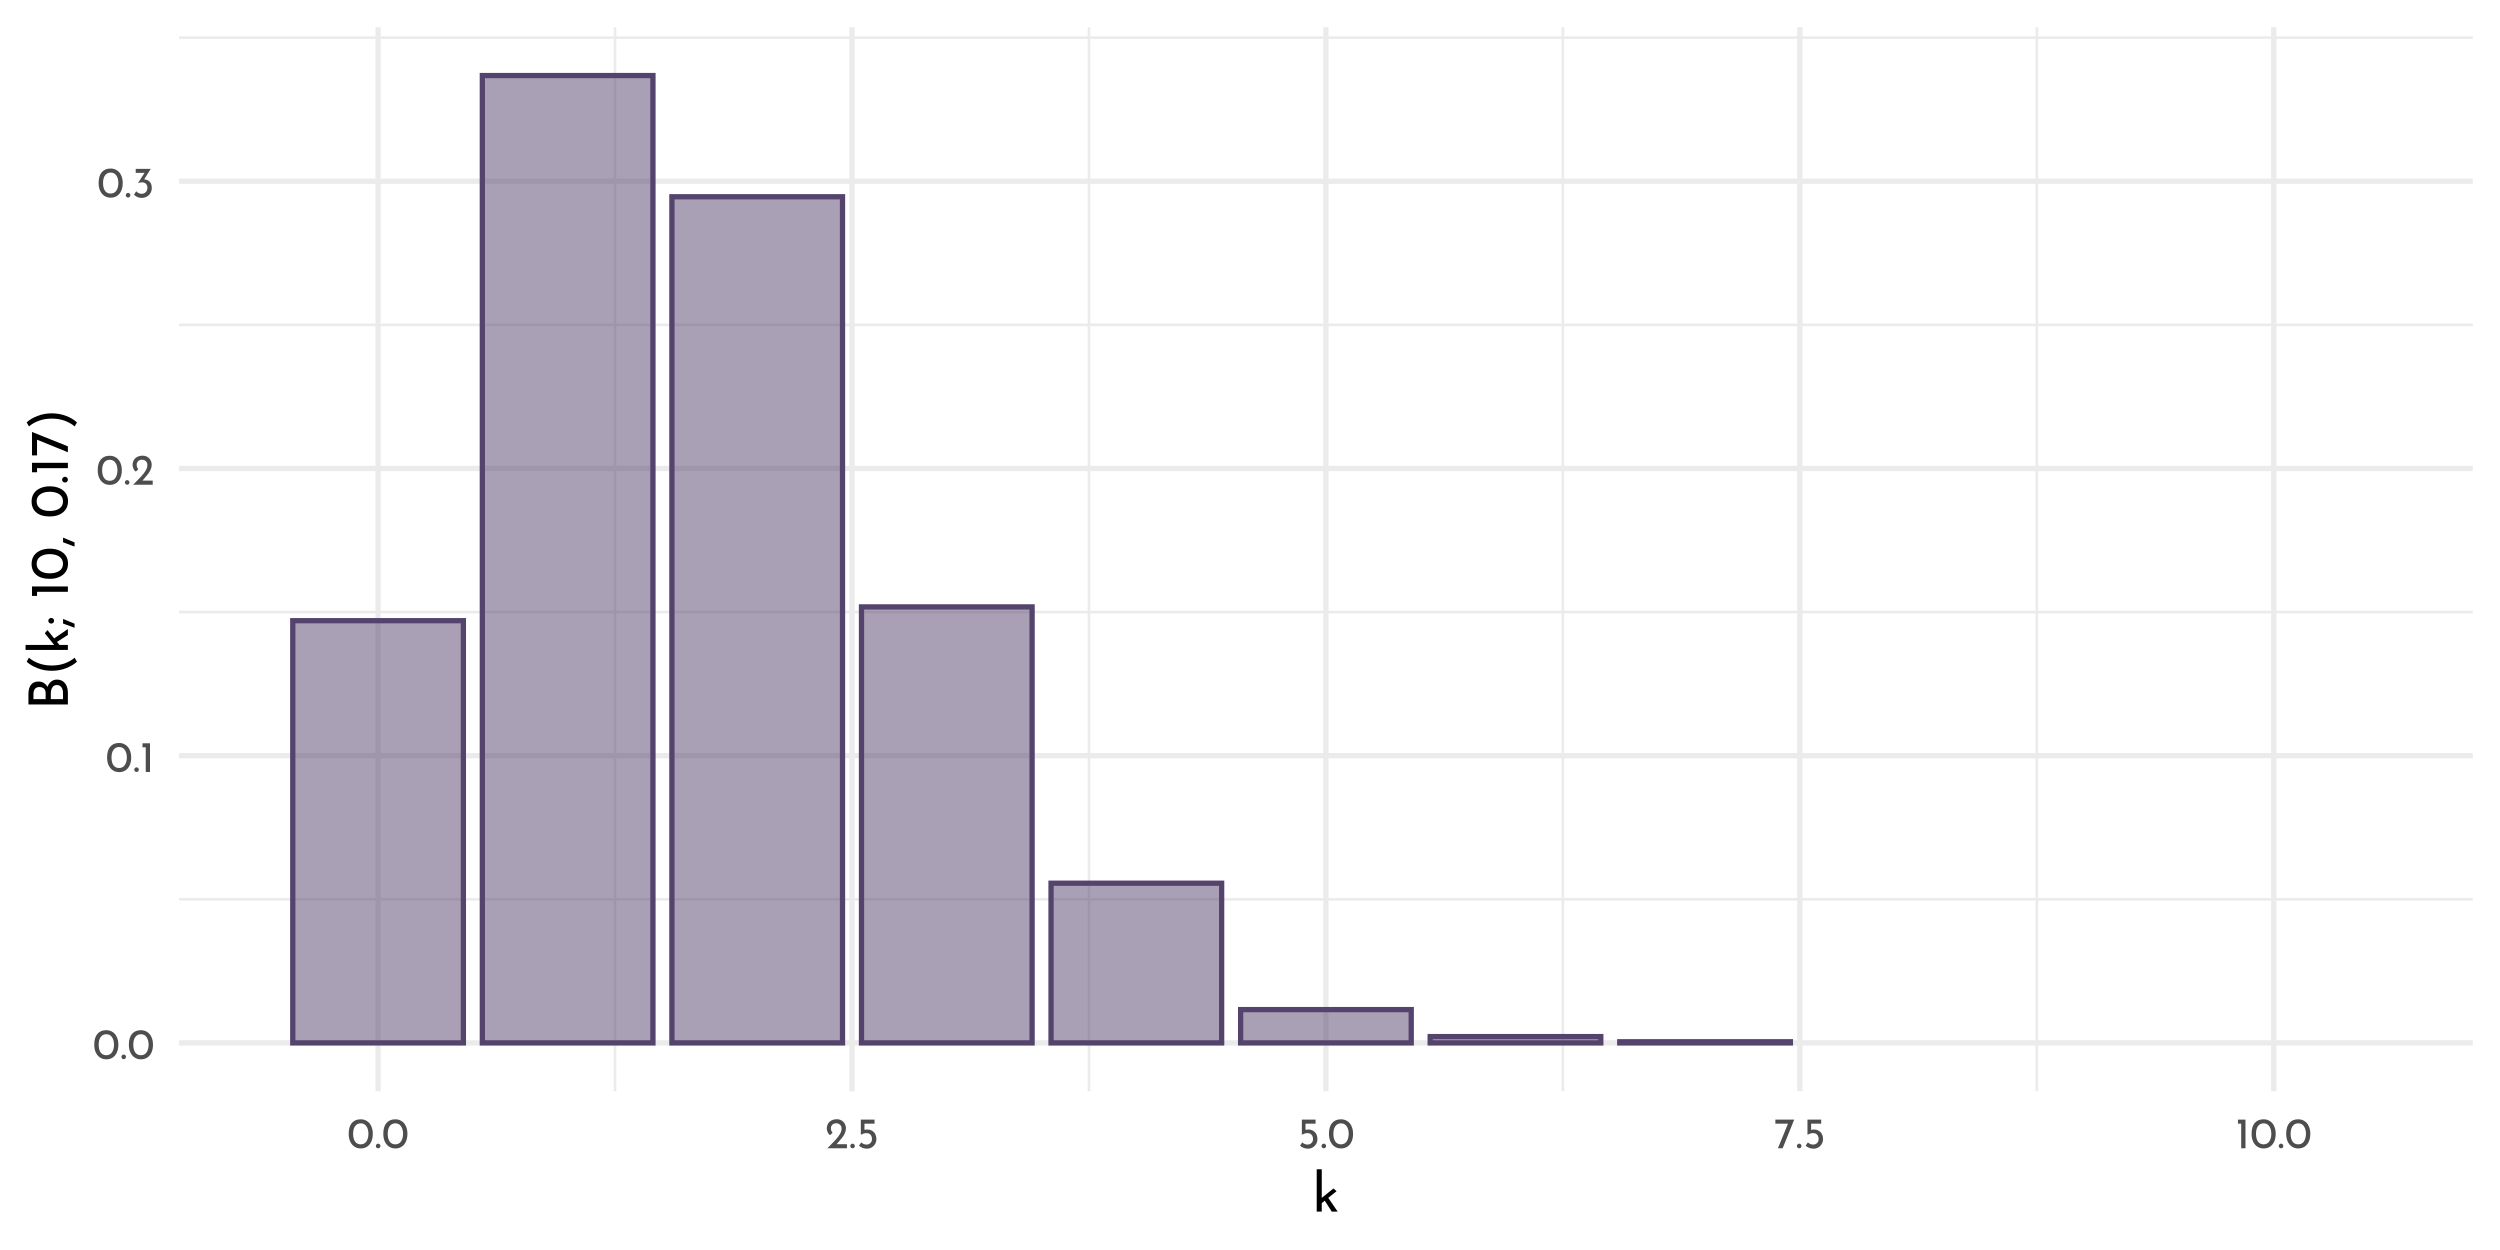
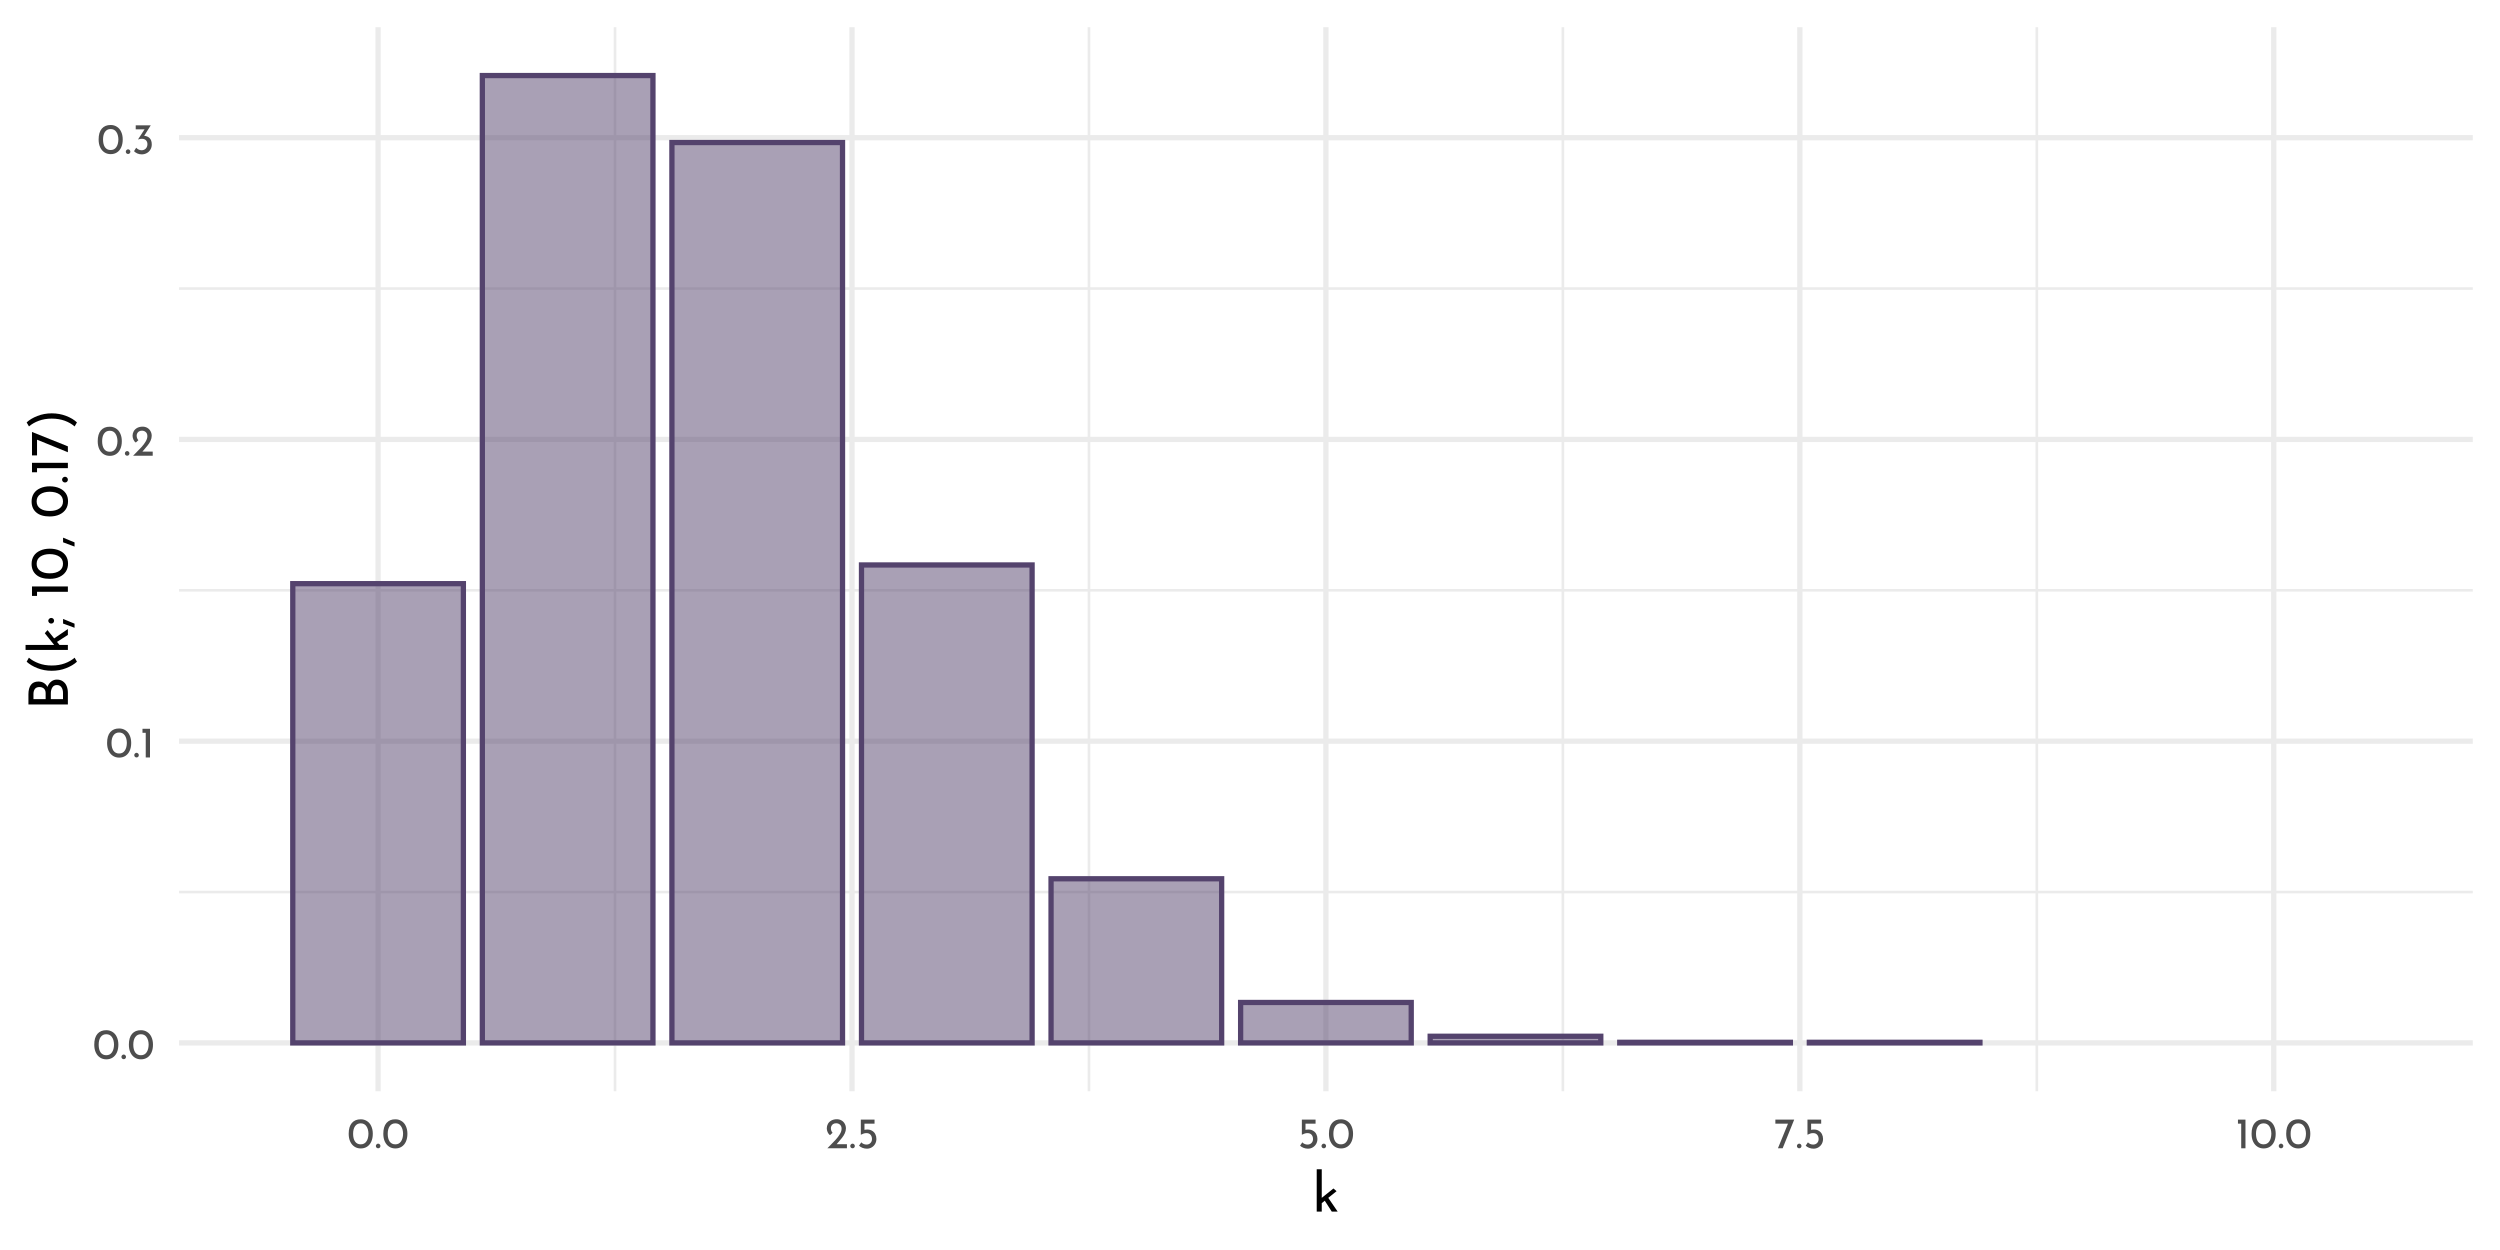
<svg xmlns="http://www.w3.org/2000/svg" xmlns:xlink="http://www.w3.org/1999/xlink" width="504pt" height="252pt" viewBox="0 0 504 252" version="1.1">
  <defs>
    <g>
      <symbol overflow="visible" id="glyph0-0">
        <path style="stroke:none;" d="" />
      </symbol>
      <symbol overflow="visible" id="glyph0-1">
        <path style="stroke:none;" d="M 2.75 0.031 C 2.27 0.031 1.848 -0.086 1.484 -0.328 C 1.117 -0.566 0.832 -0.906 0.625 -1.344 C 0.414 -1.789 0.312 -2.316 0.312 -2.922 C 0.312 -3.879 0.523 -4.609 0.953 -5.109 C 1.391 -5.609 1.988 -5.852 2.75 -5.844 C 3.219 -5.844 3.633 -5.723 4 -5.484 C 4.375 -5.254 4.66 -4.914 4.859 -4.469 C 5.066 -4.031 5.172 -3.516 5.172 -2.922 C 5.172 -2.305 5.066 -1.773 4.859 -1.328 C 4.66 -0.891 4.375 -0.551 4 -0.312 C 3.633 -0.082 3.219 0.031 2.75 0.031 Z M 2.734 -0.797 C 3.234 -0.797 3.613 -0.988 3.875 -1.375 C 4.145 -1.758 4.285 -2.281 4.297 -2.938 C 4.285 -3.57 4.145 -4.078 3.875 -4.453 C 3.613 -4.836 3.234 -5.031 2.734 -5.031 C 2.242 -5.031 1.863 -4.836 1.594 -4.453 C 1.332 -4.078 1.203 -3.566 1.203 -2.922 C 1.203 -2.266 1.332 -1.742 1.594 -1.359 C 1.863 -0.984 2.242 -0.797 2.734 -0.797 Z M 2.734 -0.797 " />
      </symbol>
      <symbol overflow="visible" id="glyph0-2">
        <path style="stroke:none;" d="M 0.297 -0.469 C 0.297 -0.594 0.344 -0.703 0.438 -0.797 C 0.531 -0.891 0.641 -0.938 0.766 -0.938 C 0.879 -0.938 0.984 -0.891 1.078 -0.797 C 1.172 -0.703 1.219 -0.594 1.219 -0.469 C 1.219 -0.332 1.172 -0.219 1.078 -0.125 C 0.984 -0.039 0.879 0 0.766 0 C 0.641 0 0.531 -0.039 0.438 -0.125 C 0.344 -0.219 0.297 -0.332 0.297 -0.469 Z M 0.297 -0.469 " />
      </symbol>
      <symbol overflow="visible" id="glyph0-3">
        <path style="stroke:none;" d="M 1.984 -5.781 L 1.984 0 L 1.125 0 L 1.125 -4.969 L 0.469 -4.969 L 0.469 -5.781 Z M 1.984 -5.781 " />
      </symbol>
      <symbol overflow="visible" id="glyph0-4">
        <path style="stroke:none;" d="M 4.422 -0.828 L 4.422 0 L 0.469 0 L 0.766 -0.297 C 1.359 -0.891 1.82 -1.367 2.156 -1.734 C 2.5 -2.109 2.781 -2.484 3 -2.859 C 3.227 -3.242 3.344 -3.602 3.344 -3.938 C 3.344 -4.301 3.234 -4.578 3.016 -4.766 C 2.805 -4.953 2.551 -5.047 2.25 -5.047 C 2.008 -5.047 1.805 -4.992 1.641 -4.891 C 1.484 -4.785 1.367 -4.656 1.297 -4.5 C 1.223 -4.352 1.188 -4.207 1.188 -4.062 C 1.188 -3.688 1.301 -3.375 1.531 -3.125 L 1.016 -2.656 C 0.816 -2.77 0.656 -2.969 0.531 -3.25 C 0.414 -3.531 0.359 -3.789 0.359 -4.031 C 0.359 -4.352 0.438 -4.656 0.594 -4.938 C 0.758 -5.219 0.992 -5.441 1.297 -5.609 C 1.609 -5.773 1.973 -5.859 2.391 -5.859 C 2.742 -5.859 3.062 -5.773 3.344 -5.609 C 3.625 -5.441 3.836 -5.219 3.984 -4.938 C 4.141 -4.656 4.219 -4.348 4.219 -4.016 C 4.219 -3.68 4.141 -3.344 3.984 -3 C 3.828 -2.664 3.629 -2.352 3.391 -2.062 C 3.16 -1.77 2.852 -1.406 2.469 -0.969 L 2.344 -0.828 Z M 4.422 -0.828 " />
      </symbol>
      <symbol overflow="visible" id="glyph0-5">
        <path style="stroke:none;" d="M 2.516 -3.656 C 2.961 -3.633 3.328 -3.484 3.609 -3.203 C 3.898 -2.922 4.047 -2.492 4.047 -1.922 C 4.047 -1.523 3.953 -1.176 3.766 -0.875 C 3.586 -0.57 3.344 -0.336 3.031 -0.172 C 2.719 -0.004 2.375 0.078 2 0.078 C 1.719 0.078 1.438 0.02 1.156 -0.094 C 0.875 -0.219 0.645 -0.375 0.469 -0.562 L 0.906 -1.266 C 1.02 -1.129 1.176 -1.008 1.375 -0.906 C 1.57 -0.801 1.773 -0.75 1.984 -0.75 C 2.316 -0.75 2.598 -0.859 2.828 -1.078 C 3.055 -1.305 3.172 -1.609 3.172 -1.984 C 3.172 -2.305 3.07 -2.566 2.875 -2.766 C 2.676 -2.961 2.406 -3.062 2.062 -3.062 C 1.812 -3.062 1.562 -3.016 1.312 -2.922 L 1.297 -2.969 L 2.594 -4.969 L 0.812 -4.969 L 0.812 -5.781 L 3.844 -5.781 Z M 2.516 -3.656 " />
      </symbol>
      <symbol overflow="visible" id="glyph0-6">
        <path style="stroke:none;" d="M 2.266 -3.781 C 2.641 -3.781 2.961 -3.691 3.234 -3.516 C 3.516 -3.348 3.723 -3.125 3.859 -2.844 C 4.004 -2.562 4.078 -2.242 4.078 -1.891 C 4.078 -1.523 3.992 -1.191 3.828 -0.891 C 3.66 -0.598 3.43 -0.363 3.141 -0.188 C 2.848 -0.008 2.52 0.078 2.156 0.078 C 1.852 0.078 1.555 0.02 1.266 -0.094 C 0.984 -0.207 0.754 -0.352 0.578 -0.531 L 1.031 -1.203 C 1.145 -1.066 1.297 -0.957 1.484 -0.875 C 1.68 -0.789 1.879 -0.75 2.078 -0.75 C 2.398 -0.75 2.664 -0.852 2.875 -1.062 C 3.082 -1.27 3.188 -1.535 3.188 -1.859 C 3.188 -2.223 3.086 -2.516 2.891 -2.734 C 2.703 -2.953 2.426 -3.062 2.062 -3.062 C 1.863 -3.062 1.676 -3.031 1.5 -2.969 C 1.32 -2.914 1.133 -2.836 0.938 -2.734 L 0.938 -5.781 L 3.703 -5.781 L 3.703 -4.969 L 1.672 -4.969 L 1.672 -3.719 C 1.859 -3.758 2.055 -3.781 2.266 -3.781 Z M 2.266 -3.781 " />
      </symbol>
      <symbol overflow="visible" id="glyph0-7">
        <path style="stroke:none;" d="M 4.062 -5.781 L 1.734 0 L 0.781 0 L 2.812 -4.969 L 0.266 -4.969 L 0.266 -5.781 Z M 4.062 -5.781 " />
      </symbol>
      <symbol overflow="visible" id="glyph1-0">
        <path style="stroke:none;" d="" />
      </symbol>
      <symbol overflow="visible" id="glyph1-1">
        <path style="stroke:none;" d="M 2.516 -2.188 L 1.906 -1.703 L 1.906 0 L 0.891 0 L 0.891 -8.531 L 1.906 -8.531 L 1.906 -2.766 L 4.266 -4.656 L 4.891 -4.109 L 3.219 -2.766 L 5.109 0 L 3.922 0 Z M 2.516 -2.188 " />
      </symbol>
      <symbol overflow="visible" id="glyph2-0">
        <path style="stroke:none;" d="" />
      </symbol>
      <symbol overflow="visible" id="glyph2-1">
        <path style="stroke:none;" d="M -4.125 -4.688 C -3.945 -5.145 -3.691 -5.504 -3.359 -5.766 C -3.035 -6.023 -2.66 -6.156 -2.234 -6.156 C -1.723 -6.156 -1.301 -6.031 -0.969 -5.781 C -0.633 -5.539 -0.391 -5.219 -0.234 -4.812 C -0.078 -4.414 0 -3.984 0 -3.516 L 0 -1.141 L -7.953 -1.141 L -7.953 -3.203 C -7.953 -4.016 -7.785 -4.645 -7.453 -5.094 C -7.117 -5.539 -6.617 -5.766 -5.953 -5.766 C -5.535 -5.766 -5.172 -5.672 -4.859 -5.484 C -4.547 -5.297 -4.301 -5.031 -4.125 -4.688 Z M -4.484 -2.219 L -4.484 -3.422 C -4.484 -3.828 -4.598 -4.133 -4.828 -4.344 C -5.066 -4.551 -5.367 -4.656 -5.734 -4.656 C -6.141 -4.656 -6.441 -4.531 -6.641 -4.281 C -6.836 -4.039 -6.938 -3.695 -6.938 -3.25 L -6.938 -2.219 Z M -0.984 -3.469 C -0.984 -3.926 -1.086 -4.305 -1.297 -4.609 C -1.504 -4.91 -1.812 -5.062 -2.219 -5.062 C -2.633 -5.062 -2.941 -4.895 -3.141 -4.562 C -3.336 -4.238 -3.438 -3.848 -3.438 -3.391 L -3.438 -2.219 L -0.984 -2.219 Z M -0.984 -3.469 " />
      </symbol>
      <symbol overflow="visible" id="glyph2-2">
        <path style="stroke:none;" d="M -3.25 -1.125 C -4.289 -1.125 -5.254 -1.301 -6.141 -1.656 C -7.035 -2.008 -7.758 -2.441 -8.312 -2.953 L -7.859 -3.766 C -7.316 -3.297 -6.648 -2.914 -5.859 -2.625 C -5.078 -2.332 -4.207 -2.188 -3.25 -2.188 C -2.281 -2.188 -1.398 -2.332 -0.609 -2.625 C 0.172 -2.914 0.828 -3.297 1.359 -3.766 L 1.828 -2.953 C 1.273 -2.441 0.551 -2.008 -0.344 -1.656 C -1.238 -1.301 -2.207 -1.125 -3.25 -1.125 Z M -3.25 -1.125 " />
      </symbol>
      <symbol overflow="visible" id="glyph2-3">
        <path style="stroke:none;" d="M -2.188 -2.516 L -1.703 -1.906 L 0 -1.906 L 0 -0.891 L -8.531 -0.891 L -8.531 -1.906 L -2.766 -1.906 L -4.656 -4.266 L -4.109 -4.891 L -2.766 -3.219 L 0 -5.109 L 0 -3.922 Z M -2.188 -2.516 " />
      </symbol>
      <symbol overflow="visible" id="glyph2-4">
        <path style="stroke:none;" d="M -3.359 -0.719 C -3.523 -0.719 -3.664 -0.773 -3.781 -0.891 C -3.895 -1.016 -3.953 -1.148 -3.953 -1.297 C -3.953 -1.43 -3.895 -1.555 -3.781 -1.672 C -3.664 -1.797 -3.523 -1.859 -3.359 -1.859 C -3.191 -1.859 -3.051 -1.801 -2.938 -1.688 C -2.832 -1.57 -2.781 -1.441 -2.781 -1.297 C -2.781 -1.141 -2.832 -1.004 -2.938 -0.891 C -3.051 -0.773 -3.191 -0.719 -3.359 -0.719 Z M 1.344 -0.703 L 1.344 0.125 C 0.664 -0.125 0.004 -0.367 -0.641 -0.609 L -0.969 -0.719 L -0.969 -1.656 Z M 1.344 -0.703 " />
      </symbol>
      <symbol overflow="visible" id="glyph2-5">
        <path style="stroke:none;" d="" />
      </symbol>
      <symbol overflow="visible" id="glyph2-6">
        <path style="stroke:none;" d="M -7.234 -2.484 L 0 -2.484 L 0 -1.406 L -6.219 -1.406 L -6.219 -0.578 L -7.234 -0.578 Z M -7.234 -2.484 " />
      </symbol>
      <symbol overflow="visible" id="glyph2-7">
        <path style="stroke:none;" d="M 0.031 -3.438 C 0.031 -2.844 -0.113 -2.316 -0.406 -1.859 C -0.707 -1.398 -1.133 -1.039 -1.688 -0.781 C -2.25 -0.52 -2.906 -0.391 -3.656 -0.391 C -4.844 -0.391 -5.75 -0.66 -6.375 -1.203 C -7.008 -1.742 -7.32 -2.488 -7.312 -3.438 C -7.312 -4.031 -7.164 -4.555 -6.875 -5.016 C -6.582 -5.473 -6.156 -5.828 -5.594 -6.078 C -5.039 -6.336 -4.395 -6.469 -3.656 -6.469 C -2.895 -6.469 -2.234 -6.336 -1.672 -6.078 C -1.117 -5.828 -0.691 -5.473 -0.391 -5.016 C -0.098 -4.555 0.039 -4.031 0.031 -3.438 Z M -0.984 -3.422 C -0.984 -4.047 -1.223 -4.523 -1.703 -4.859 C -2.191 -5.191 -2.848 -5.363 -3.672 -5.375 C -4.473 -5.363 -5.109 -5.191 -5.578 -4.859 C -6.055 -4.523 -6.297 -4.047 -6.297 -3.422 C -6.297 -2.805 -6.055 -2.332 -5.578 -2 C -5.098 -1.664 -4.457 -1.5 -3.656 -1.5 C -2.844 -1.5 -2.191 -1.664 -1.703 -2 C -1.223 -2.332 -0.984 -2.805 -0.984 -3.422 Z M -0.984 -3.422 " />
      </symbol>
      <symbol overflow="visible" id="glyph2-8">
        <path style="stroke:none;" d="M 0.578 -1.188 L 1.344 -0.875 L 1.344 -0.031 L 0.578 -0.312 C -0.316 -0.645 -0.832 -0.836 -0.969 -0.891 L -0.969 -1.828 Z M 0.578 -1.188 " />
      </symbol>
      <symbol overflow="visible" id="glyph2-9">
        <path style="stroke:none;" d="M -0.578 -0.375 C -0.742 -0.375 -0.883 -0.43 -1 -0.547 C -1.113 -0.66 -1.172 -0.797 -1.172 -0.953 C -1.172 -1.098 -1.113 -1.227 -1 -1.344 C -0.883 -1.469 -0.742 -1.531 -0.578 -1.531 C -0.41 -1.531 -0.27 -1.469 -0.156 -1.344 C -0.051 -1.227 0 -1.098 0 -0.953 C 0 -0.797 -0.051 -0.66 -0.156 -0.547 C -0.27 -0.43 -0.41 -0.375 -0.578 -0.375 Z M -0.578 -0.375 " />
      </symbol>
      <symbol overflow="visible" id="glyph2-10">
        <path style="stroke:none;" d="M -7.234 -5.078 L 0 -2.172 L 0 -0.984 L -6.219 -3.516 L -6.219 -0.344 L -7.234 -0.344 Z M -7.234 -5.078 " />
      </symbol>
      <symbol overflow="visible" id="glyph2-11">
        <path style="stroke:none;" d="M -3.25 -3.438 C -2.207 -3.438 -1.234 -3.258 -0.328 -2.906 C 0.566 -2.562 1.285 -2.129 1.828 -1.609 L 1.359 -0.797 C 0.828 -1.266 0.172 -1.645 -0.609 -1.938 C -1.398 -2.227 -2.281 -2.375 -3.25 -2.375 C -4.207 -2.375 -5.078 -2.227 -5.859 -1.938 C -6.648 -1.645 -7.312 -1.266 -7.844 -0.797 L -8.312 -1.609 C -7.758 -2.129 -7.035 -2.562 -6.141 -2.906 C -5.254 -3.258 -4.289 -3.438 -3.25 -3.438 Z M -3.25 -3.438 " />
      </symbol>
    </g>
    <clipPath id="clip1">
-       <path d="M 36.094 181 L 498.523 181 L 498.523 182 L 36.094 182 Z M 36.094 181 " />
+       <path d="M 36.094 179 L 498.523 179 L 498.523 181 L 36.094 181 Z M 36.094 179 " />
    </clipPath>
    <clipPath id="clip2">
-       <path d="M 36.094 123 L 498.523 123 L 498.523 124 L 36.094 124 Z M 36.094 123 " />
+       <path d="M 36.094 118 L 498.523 118 L 498.523 120 L 36.094 120 Z M 36.094 118 " />
    </clipPath>
    <clipPath id="clip3">
-       <path d="M 36.094 65 L 498.523 65 L 498.523 66 L 36.094 66 Z M 36.094 65 " />
+       <path d="M 36.094 57 L 498.523 57 L 498.523 59 L 36.094 59 Z M 36.094 57 " />
    </clipPath>
    <clipPath id="clip4">
-       <path d="M 36.094 7 L 498.523 7 L 498.523 8 L 36.094 8 Z M 36.094 7 " />
+       <path d="M 123 5.48 L 125 5.48 L 125 220 L 123 220 Z M 123 5.48 " />
    </clipPath>
    <clipPath id="clip5">
-       <path d="M 123 5.48 L 125 5.48 L 125 220 L 123 220 Z M 123 5.48 " />
+       <path d="M 219 5.48 L 220 5.48 L 220 220 L 219 220 Z M 219 5.48 " />
    </clipPath>
    <clipPath id="clip6">
-       <path d="M 219 5.48 L 220 5.48 L 220 220 L 219 220 Z M 219 5.48 " />
+       <path d="M 314 5.48 L 316 5.48 L 316 220 L 314 220 Z M 314 5.48 " />
    </clipPath>
    <clipPath id="clip7">
-       <path d="M 314 5.48 L 316 5.48 L 316 220 L 314 220 Z M 314 5.48 " />
+       <path d="M 410 5.48 L 411 5.48 L 411 220 L 410 220 Z M 410 5.48 " />
    </clipPath>
    <clipPath id="clip8">
-       <path d="M 410 5.48 L 411 5.48 L 411 220 L 410 220 Z M 410 5.48 " />
+       <path d="M 36.094 209 L 498.523 209 L 498.523 211 L 36.094 211 Z M 36.094 209 " />
    </clipPath>
    <clipPath id="clip9">
-       <path d="M 36.094 209 L 498.523 209 L 498.523 211 L 36.094 211 Z M 36.094 209 " />
+       <path d="M 36.094 148 L 498.523 148 L 498.523 150 L 36.094 150 Z M 36.094 148 " />
    </clipPath>
    <clipPath id="clip10">
-       <path d="M 36.094 151 L 498.523 151 L 498.523 153 L 36.094 153 Z M 36.094 151 " />
+       <path d="M 36.094 88 L 498.523 88 L 498.523 90 L 36.094 90 Z M 36.094 88 " />
    </clipPath>
    <clipPath id="clip11">
-       <path d="M 36.094 93 L 498.523 93 L 498.523 95 L 36.094 95 Z M 36.094 93 " />
+       <path d="M 36.094 27 L 498.523 27 L 498.523 29 L 36.094 29 Z M 36.094 27 " />
    </clipPath>
    <clipPath id="clip12">
-       <path d="M 36.094 36 L 498.523 36 L 498.523 38 L 36.094 38 Z M 36.094 36 " />
+       <path d="M 75 5.48 L 77 5.48 L 77 220 L 75 220 Z M 75 5.48 " />
    </clipPath>
    <clipPath id="clip13">
-       <path d="M 75 5.48 L 77 5.48 L 77 220 L 75 220 Z M 75 5.48 " />
+       <path d="M 171 5.48 L 173 5.48 L 173 220 L 171 220 Z M 171 5.48 " />
    </clipPath>
    <clipPath id="clip14">
-       <path d="M 171 5.48 L 173 5.48 L 173 220 L 171 220 Z M 171 5.48 " />
+       <path d="M 266 5.48 L 268 5.48 L 268 220 L 266 220 Z M 266 5.48 " />
    </clipPath>
    <clipPath id="clip15">
-       <path d="M 266 5.48 L 268 5.48 L 268 220 L 266 220 Z M 266 5.48 " />
+       <path d="M 362 5.48 L 364 5.48 L 364 220 L 362 220 Z M 362 5.48 " />
    </clipPath>
    <clipPath id="clip16">
-       <path d="M 362 5.48 L 364 5.48 L 364 220 L 362 220 Z M 362 5.48 " />
-     </clipPath>
-     <clipPath id="clip17">
      <path d="M 457 5.48 L 459 5.48 L 459 220 L 457 220 Z M 457 5.48 " />
    </clipPath>
  </defs>
  <g id="surface14">
    <rect x="0" y="0" width="504" height="252" style="fill:rgb(100%,100%,100%);fill-opacity:1;stroke:none;" />
    <g clip-path="url(#clip1)" clip-rule="nonzero">
-       <path style="fill:none;stroke-width:0.533;stroke-linecap:butt;stroke-linejoin:round;stroke:rgb(92.157%,92.157%,92.157%);stroke-opacity:1;stroke-miterlimit:10;" d="M 36.094 181.297 L 498.52 181.297 " />
+       <path style="fill:none;stroke-width:0.533;stroke-linecap:butt;stroke-linejoin:round;stroke:rgb(92.157%,92.157%,92.157%);stroke-opacity:1;stroke-miterlimit:10;" d="M 36.094 179.836 L 498.52 179.836 " />
    </g>
    <g clip-path="url(#clip2)" clip-rule="nonzero">
-       <path style="fill:none;stroke-width:0.533;stroke-linecap:butt;stroke-linejoin:round;stroke:rgb(92.157%,92.157%,92.157%);stroke-opacity:1;stroke-miterlimit:10;" d="M 36.094 123.395 L 498.52 123.395 " />
+       <path style="fill:none;stroke-width:0.533;stroke-linecap:butt;stroke-linejoin:round;stroke:rgb(92.157%,92.157%,92.157%);stroke-opacity:1;stroke-miterlimit:10;" d="M 36.094 119.004 L 498.52 119.004 " />
    </g>
    <g clip-path="url(#clip3)" clip-rule="nonzero">
-       <path style="fill:none;stroke-width:0.533;stroke-linecap:butt;stroke-linejoin:round;stroke:rgb(92.157%,92.157%,92.157%);stroke-opacity:1;stroke-miterlimit:10;" d="M 36.094 65.492 L 498.52 65.492 " />
+       <path style="fill:none;stroke-width:0.533;stroke-linecap:butt;stroke-linejoin:round;stroke:rgb(92.157%,92.157%,92.157%);stroke-opacity:1;stroke-miterlimit:10;" d="M 36.094 58.176 L 498.52 58.176 " />
    </g>
    <g clip-path="url(#clip4)" clip-rule="nonzero">
-       <path style="fill:none;stroke-width:0.533;stroke-linecap:butt;stroke-linejoin:round;stroke:rgb(92.157%,92.157%,92.157%);stroke-opacity:1;stroke-miterlimit:10;" d="M 36.094 7.586 L 498.52 7.586 " />
+       <path style="fill:none;stroke-width:0.533;stroke-linecap:butt;stroke-linejoin:round;stroke:rgb(92.157%,92.157%,92.157%);stroke-opacity:1;stroke-miterlimit:10;" d="M 123.992 220 L 123.992 5.48 " />
    </g>
    <g clip-path="url(#clip5)" clip-rule="nonzero">
-       <path style="fill:none;stroke-width:0.533;stroke-linecap:butt;stroke-linejoin:round;stroke:rgb(92.157%,92.157%,92.157%);stroke-opacity:1;stroke-miterlimit:10;" d="M 123.992 220 L 123.992 5.48 " />
+       <path style="fill:none;stroke-width:0.533;stroke-linecap:butt;stroke-linejoin:round;stroke:rgb(92.157%,92.157%,92.157%);stroke-opacity:1;stroke-miterlimit:10;" d="M 219.535 220 L 219.535 5.48 " />
    </g>
    <g clip-path="url(#clip6)" clip-rule="nonzero">
-       <path style="fill:none;stroke-width:0.533;stroke-linecap:butt;stroke-linejoin:round;stroke:rgb(92.157%,92.157%,92.157%);stroke-opacity:1;stroke-miterlimit:10;" d="M 219.535 220 L 219.535 5.48 " />
+       <path style="fill:none;stroke-width:0.533;stroke-linecap:butt;stroke-linejoin:round;stroke:rgb(92.157%,92.157%,92.157%);stroke-opacity:1;stroke-miterlimit:10;" d="M 315.078 220 L 315.078 5.48 " />
    </g>
    <g clip-path="url(#clip7)" clip-rule="nonzero">
-       <path style="fill:none;stroke-width:0.533;stroke-linecap:butt;stroke-linejoin:round;stroke:rgb(92.157%,92.157%,92.157%);stroke-opacity:1;stroke-miterlimit:10;" d="M 315.078 220 L 315.078 5.48 " />
+       <path style="fill:none;stroke-width:0.533;stroke-linecap:butt;stroke-linejoin:round;stroke:rgb(92.157%,92.157%,92.157%);stroke-opacity:1;stroke-miterlimit:10;" d="M 410.621 220 L 410.621 5.48 " />
    </g>
    <g clip-path="url(#clip8)" clip-rule="nonzero">
-       <path style="fill:none;stroke-width:0.533;stroke-linecap:butt;stroke-linejoin:round;stroke:rgb(92.157%,92.157%,92.157%);stroke-opacity:1;stroke-miterlimit:10;" d="M 410.621 220 L 410.621 5.48 " />
+       <path style="fill:none;stroke-width:1.067;stroke-linecap:butt;stroke-linejoin:round;stroke:rgb(92.157%,92.157%,92.157%);stroke-opacity:1;stroke-miterlimit:10;" d="M 36.094 210.25 L 498.52 210.25 " />
    </g>
    <g clip-path="url(#clip9)" clip-rule="nonzero">
-       <path style="fill:none;stroke-width:1.067;stroke-linecap:butt;stroke-linejoin:round;stroke:rgb(92.157%,92.157%,92.157%);stroke-opacity:1;stroke-miterlimit:10;" d="M 36.094 210.25 L 498.52 210.25 " />
+       <path style="fill:none;stroke-width:1.067;stroke-linecap:butt;stroke-linejoin:round;stroke:rgb(92.157%,92.157%,92.157%);stroke-opacity:1;stroke-miterlimit:10;" d="M 36.094 149.418 L 498.52 149.418 " />
    </g>
    <g clip-path="url(#clip10)" clip-rule="nonzero">
-       <path style="fill:none;stroke-width:1.067;stroke-linecap:butt;stroke-linejoin:round;stroke:rgb(92.157%,92.157%,92.157%);stroke-opacity:1;stroke-miterlimit:10;" d="M 36.094 152.344 L 498.52 152.344 " />
+       <path style="fill:none;stroke-width:1.067;stroke-linecap:butt;stroke-linejoin:round;stroke:rgb(92.157%,92.157%,92.157%);stroke-opacity:1;stroke-miterlimit:10;" d="M 36.094 88.59 L 498.52 88.59 " />
    </g>
    <g clip-path="url(#clip11)" clip-rule="nonzero">
-       <path style="fill:none;stroke-width:1.067;stroke-linecap:butt;stroke-linejoin:round;stroke:rgb(92.157%,92.157%,92.157%);stroke-opacity:1;stroke-miterlimit:10;" d="M 36.094 94.441 L 498.52 94.441 " />
+       <path style="fill:none;stroke-width:1.067;stroke-linecap:butt;stroke-linejoin:round;stroke:rgb(92.157%,92.157%,92.157%);stroke-opacity:1;stroke-miterlimit:10;" d="M 36.094 27.762 L 498.52 27.762 " />
    </g>
    <g clip-path="url(#clip12)" clip-rule="nonzero">
-       <path style="fill:none;stroke-width:1.067;stroke-linecap:butt;stroke-linejoin:round;stroke:rgb(92.157%,92.157%,92.157%);stroke-opacity:1;stroke-miterlimit:10;" d="M 36.094 36.539 L 498.52 36.539 " />
+       <path style="fill:none;stroke-width:1.067;stroke-linecap:butt;stroke-linejoin:round;stroke:rgb(92.157%,92.157%,92.157%);stroke-opacity:1;stroke-miterlimit:10;" d="M 76.219 220 L 76.219 5.48 " />
    </g>
    <g clip-path="url(#clip13)" clip-rule="nonzero">
-       <path style="fill:none;stroke-width:1.067;stroke-linecap:butt;stroke-linejoin:round;stroke:rgb(92.157%,92.157%,92.157%);stroke-opacity:1;stroke-miterlimit:10;" d="M 76.219 220 L 76.219 5.48 " />
+       <path style="fill:none;stroke-width:1.067;stroke-linecap:butt;stroke-linejoin:round;stroke:rgb(92.157%,92.157%,92.157%);stroke-opacity:1;stroke-miterlimit:10;" d="M 171.762 220 L 171.762 5.48 " />
    </g>
    <g clip-path="url(#clip14)" clip-rule="nonzero">
-       <path style="fill:none;stroke-width:1.067;stroke-linecap:butt;stroke-linejoin:round;stroke:rgb(92.157%,92.157%,92.157%);stroke-opacity:1;stroke-miterlimit:10;" d="M 171.762 220 L 171.762 5.48 " />
+       <path style="fill:none;stroke-width:1.067;stroke-linecap:butt;stroke-linejoin:round;stroke:rgb(92.157%,92.157%,92.157%);stroke-opacity:1;stroke-miterlimit:10;" d="M 267.305 220 L 267.305 5.48 " />
    </g>
    <g clip-path="url(#clip15)" clip-rule="nonzero">
-       <path style="fill:none;stroke-width:1.067;stroke-linecap:butt;stroke-linejoin:round;stroke:rgb(92.157%,92.157%,92.157%);stroke-opacity:1;stroke-miterlimit:10;" d="M 267.305 220 L 267.305 5.48 " />
+       <path style="fill:none;stroke-width:1.067;stroke-linecap:butt;stroke-linejoin:round;stroke:rgb(92.157%,92.157%,92.157%);stroke-opacity:1;stroke-miterlimit:10;" d="M 362.848 220 L 362.848 5.48 " />
    </g>
    <g clip-path="url(#clip16)" clip-rule="nonzero">
-       <path style="fill:none;stroke-width:1.067;stroke-linecap:butt;stroke-linejoin:round;stroke:rgb(92.157%,92.157%,92.157%);stroke-opacity:1;stroke-miterlimit:10;" d="M 362.848 220 L 362.848 5.48 " />
-     </g>
-     <g clip-path="url(#clip17)" clip-rule="nonzero">
      <path style="fill:none;stroke-width:1.067;stroke-linecap:butt;stroke-linejoin:round;stroke:rgb(92.157%,92.157%,92.157%);stroke-opacity:1;stroke-miterlimit:10;" d="M 458.391 220 L 458.391 5.48 " />
    </g>
-     <path style="fill-rule:nonzero;fill:rgb(32.941%,26.275%,42.745%);fill-opacity:0.502;stroke-width:1.067;stroke-linecap:square;stroke-linejoin:miter;stroke:rgb(32.941%,26.275%,42.745%);stroke-opacity:1;stroke-miterlimit:10;" d="M 59.023 210.25 L 93.418 210.25 L 93.418 125.133 L 59.023 125.133 Z M 59.023 210.25 " />
+     <path style="fill-rule:nonzero;fill:rgb(32.941%,26.275%,42.745%);fill-opacity:0.502;stroke-width:1.067;stroke-linecap:square;stroke-linejoin:miter;stroke:rgb(32.941%,26.275%,42.745%);stroke-opacity:1;stroke-miterlimit:10;" d="M 59.023 210.25 L 93.418 210.25 L 93.418 117.668 L 59.023 117.668 Z M 59.023 210.25 " />
    <path style="fill-rule:nonzero;fill:rgb(32.941%,26.275%,42.745%);fill-opacity:0.502;stroke-width:1.067;stroke-linecap:square;stroke-linejoin:miter;stroke:rgb(32.941%,26.275%,42.745%);stroke-opacity:1;stroke-miterlimit:10;" d="M 97.238 210.25 L 131.633 210.25 L 131.633 15.23 L 97.238 15.23 Z M 97.238 210.25 " />
-     <path style="fill-rule:nonzero;fill:rgb(32.941%,26.275%,42.745%);fill-opacity:0.502;stroke-width:1.067;stroke-linecap:square;stroke-linejoin:miter;stroke:rgb(32.941%,26.275%,42.745%);stroke-opacity:1;stroke-miterlimit:10;" d="M 135.457 210.25 L 169.852 210.25 L 169.852 39.668 L 135.457 39.668 Z M 135.457 210.25 " />
-     <path style="fill-rule:nonzero;fill:rgb(32.941%,26.275%,42.745%);fill-opacity:0.502;stroke-width:1.067;stroke-linecap:square;stroke-linejoin:miter;stroke:rgb(32.941%,26.275%,42.745%);stroke-opacity:1;stroke-miterlimit:10;" d="M 173.676 210.25 L 208.07 210.25 L 208.07 122.352 L 173.676 122.352 Z M 173.676 210.25 " />
-     <path style="fill-rule:nonzero;fill:rgb(32.941%,26.275%,42.745%);fill-opacity:0.502;stroke-width:1.067;stroke-linecap:square;stroke-linejoin:miter;stroke:rgb(32.941%,26.275%,42.745%);stroke-opacity:1;stroke-miterlimit:10;" d="M 211.891 210.25 L 246.285 210.25 L 246.285 178.055 L 211.891 178.055 Z M 211.891 210.25 " />
-     <path style="fill-rule:nonzero;fill:rgb(32.941%,26.275%,42.745%);fill-opacity:0.502;stroke-width:1.067;stroke-linecap:square;stroke-linejoin:miter;stroke:rgb(32.941%,26.275%,42.745%);stroke-opacity:1;stroke-miterlimit:10;" d="M 250.109 210.25 L 284.504 210.25 L 284.504 203.535 L 250.109 203.535 Z M 250.109 210.25 " />
-     <path style="fill-rule:nonzero;fill:rgb(32.941%,26.275%,42.745%);fill-opacity:0.502;stroke-width:1.067;stroke-linecap:square;stroke-linejoin:miter;stroke:rgb(32.941%,26.275%,42.745%);stroke-opacity:1;stroke-miterlimit:10;" d="M 288.324 210.25 L 322.719 210.25 L 322.719 208.977 L 288.324 208.977 Z M 288.324 210.25 " />
-     <path style="fill-rule:nonzero;fill:rgb(32.941%,26.275%,42.745%);fill-opacity:0.502;stroke-width:1.067;stroke-linecap:square;stroke-linejoin:miter;stroke:rgb(32.941%,26.275%,42.745%);stroke-opacity:1;stroke-miterlimit:10;" d="M 326.543 210.25 L 360.938 210.25 L 360.938 210.02 L 326.543 210.02 Z M 326.543 210.25 " />
+     <path style="fill-rule:nonzero;fill:rgb(32.941%,26.275%,42.745%);fill-opacity:0.502;stroke-width:1.067;stroke-linecap:square;stroke-linejoin:miter;stroke:rgb(32.941%,26.275%,42.745%);stroke-opacity:1;stroke-miterlimit:10;" d="M 135.457 210.25 L 169.852 210.25 L 169.852 28.734 L 135.457 28.734 Z M 135.457 210.25 " />
+     <path style="fill-rule:nonzero;fill:rgb(32.941%,26.275%,42.745%);fill-opacity:0.502;stroke-width:1.067;stroke-linecap:square;stroke-linejoin:miter;stroke:rgb(32.941%,26.275%,42.745%);stroke-opacity:1;stroke-miterlimit:10;" d="M 173.676 210.25 L 208.07 210.25 L 208.07 113.898 L 173.676 113.898 Z M 173.676 210.25 " />
+     <path style="fill-rule:nonzero;fill:rgb(32.941%,26.275%,42.745%);fill-opacity:0.502;stroke-width:1.067;stroke-linecap:square;stroke-linejoin:miter;stroke:rgb(32.941%,26.275%,42.745%);stroke-opacity:1;stroke-miterlimit:10;" d="M 211.891 210.25 L 246.285 210.25 L 246.285 177.16 L 211.891 177.16 Z M 211.891 210.25 " />
+     <path style="fill-rule:nonzero;fill:rgb(32.941%,26.275%,42.745%);fill-opacity:0.502;stroke-width:1.067;stroke-linecap:square;stroke-linejoin:miter;stroke:rgb(32.941%,26.275%,42.745%);stroke-opacity:1;stroke-miterlimit:10;" d="M 250.109 210.25 L 284.504 210.25 L 284.504 202.098 L 250.109 202.098 Z M 250.109 210.25 " />
+     <path style="fill-rule:nonzero;fill:rgb(32.941%,26.275%,42.745%);fill-opacity:0.502;stroke-width:1.067;stroke-linecap:square;stroke-linejoin:miter;stroke:rgb(32.941%,26.275%,42.745%);stroke-opacity:1;stroke-miterlimit:10;" d="M 288.324 210.25 L 322.719 210.25 L 322.719 208.91 L 288.324 208.91 Z M 288.324 210.25 " />
+     <path style="fill-rule:nonzero;fill:rgb(32.941%,26.275%,42.745%);fill-opacity:0.502;stroke-width:1.067;stroke-linecap:square;stroke-linejoin:miter;stroke:rgb(32.941%,26.275%,42.745%);stroke-opacity:1;stroke-miterlimit:10;" d="M 326.543 210.25 L 360.938 210.25 L 360.938 210.129 L 326.543 210.129 Z M 326.543 210.25 " />
+     <path style="fill-rule:nonzero;fill:rgb(32.941%,26.275%,42.745%);fill-opacity:0.502;stroke-width:1.067;stroke-linecap:square;stroke-linejoin:miter;stroke:rgb(32.941%,26.275%,42.745%);stroke-opacity:1;stroke-miterlimit:10;" d="M 364.762 210.25 L 399.156 210.25 L 399.156 210.129 L 364.762 210.129 Z M 364.762 210.25 " />
    <g style="fill:rgb(30.196%,30.196%,30.196%);fill-opacity:1;">
      <use xlink:href="#glyph0-1" x="18.691" y="213.531" />
      <use xlink:href="#glyph0-2" x="24.183" y="213.531" />
      <use xlink:href="#glyph0-1" x="25.67" y="213.531" />
    </g>
    <g style="fill:rgb(30.196%,30.196%,30.196%);fill-opacity:1;">
-       <use xlink:href="#glyph0-1" x="21.277" y="155.629" />
-       <use xlink:href="#glyph0-2" x="26.769" y="155.629" />
-       <use xlink:href="#glyph0-3" x="28.256" y="155.629" />
-     </g>
-     <g style="fill:rgb(30.196%,30.196%,30.196%);fill-opacity:1;">
-       <use xlink:href="#glyph0-1" x="19.387" y="97.723" />
-       <use xlink:href="#glyph0-2" x="24.878" y="97.723" />
-       <use xlink:href="#glyph0-4" x="26.365" y="97.723" />
-     </g>
-     <g style="fill:rgb(30.196%,30.196%,30.196%);fill-opacity:1;">
-       <use xlink:href="#glyph0-1" x="19.57" y="39.82" />
-       <use xlink:href="#glyph0-2" x="25.062" y="39.82" />
-       <use xlink:href="#glyph0-5" x="26.549" y="39.82" />
+       <use xlink:href="#glyph0-1" x="21.277" y="152.703" />
+       <use xlink:href="#glyph0-2" x="26.769" y="152.703" />
+       <use xlink:href="#glyph0-3" x="28.256" y="152.703" />
+     </g>
+     <g style="fill:rgb(30.196%,30.196%,30.196%);fill-opacity:1;">
+       <use xlink:href="#glyph0-1" x="19.387" y="91.871" />
+       <use xlink:href="#glyph0-2" x="24.878" y="91.871" />
+       <use xlink:href="#glyph0-4" x="26.365" y="91.871" />
+     </g>
+     <g style="fill:rgb(30.196%,30.196%,30.196%);fill-opacity:1;">
+       <use xlink:href="#glyph0-1" x="19.57" y="31.043" />
+       <use xlink:href="#glyph0-2" x="25.062" y="31.043" />
+       <use xlink:href="#glyph0-5" x="26.549" y="31.043" />
    </g>
    <g style="fill:rgb(30.196%,30.196%,30.196%);fill-opacity:1;">
      <use xlink:href="#glyph0-1" x="69.984" y="231.496" />
      <use xlink:href="#glyph0-2" x="75.476" y="231.496" />
      <use xlink:href="#glyph0-1" x="76.963" y="231.496" />
    </g>
    <g style="fill:rgb(30.196%,30.196%,30.196%);fill-opacity:1;">
      <use xlink:href="#glyph0-4" x="166.32" y="231.496" />
      <use xlink:href="#glyph0-2" x="171.116" y="231.496" />
      <use xlink:href="#glyph0-6" x="172.604" y="231.496" />
    </g>
    <g style="fill:rgb(30.196%,30.196%,30.196%);fill-opacity:1;">
      <use xlink:href="#glyph0-6" x="261.516" y="231.496" />
      <use xlink:href="#glyph0-2" x="266.118" y="231.496" />
      <use xlink:href="#glyph0-1" x="267.605" y="231.496" />
    </g>
    <g style="fill:rgb(30.196%,30.196%,30.196%);fill-opacity:1;">
      <use xlink:href="#glyph0-7" x="357.648" y="231.496" />
      <use xlink:href="#glyph0-2" x="361.96" y="231.496" />
      <use xlink:href="#glyph0-6" x="363.448" y="231.496" />
    </g>
    <g style="fill:rgb(30.196%,30.196%,30.196%);fill-opacity:1;">
      <use xlink:href="#glyph0-3" x="450.703" y="231.496" />
      <use xlink:href="#glyph0-1" x="453.607" y="231.496" />
      <use xlink:href="#glyph0-2" x="459.098" y="231.496" />
      <use xlink:href="#glyph0-1" x="460.586" y="231.496" />
    </g>
    <g style="fill:rgb(0%,0%,0%);fill-opacity:1;">
      <use xlink:href="#glyph1-1" x="264.559" y="244.254" />
    </g>
    <g style="fill:rgb(0%,0%,0%);fill-opacity:1;">
      <use xlink:href="#glyph2-1" x="13.684" y="143.164" />
      <use xlink:href="#glyph2-2" x="13.684" y="136.355" />
      <use xlink:href="#glyph2-3" x="13.684" y="131.922" />
      <use xlink:href="#glyph2-4" x="13.684" y="126.433" />
      <use xlink:href="#glyph2-5" x="13.684" y="124.189" />
      <use xlink:href="#glyph2-6" x="13.684" y="120.713" />
      <use xlink:href="#glyph2-7" x="13.684" y="117.083" />
      <use xlink:href="#glyph2-8" x="13.684" y="110.219" />
      <use xlink:href="#glyph2-5" x="13.684" y="107.986" />
      <use xlink:href="#glyph2-7" x="13.684" y="104.51" />
      <use xlink:href="#glyph2-9" x="13.684" y="97.646" />
      <use xlink:href="#glyph2-6" x="13.684" y="95.787" />
      <use xlink:href="#glyph2-10" x="13.684" y="92.157" />
      <use xlink:href="#glyph2-11" x="13.684" y="86.767" />
    </g>
  </g>
</svg>
